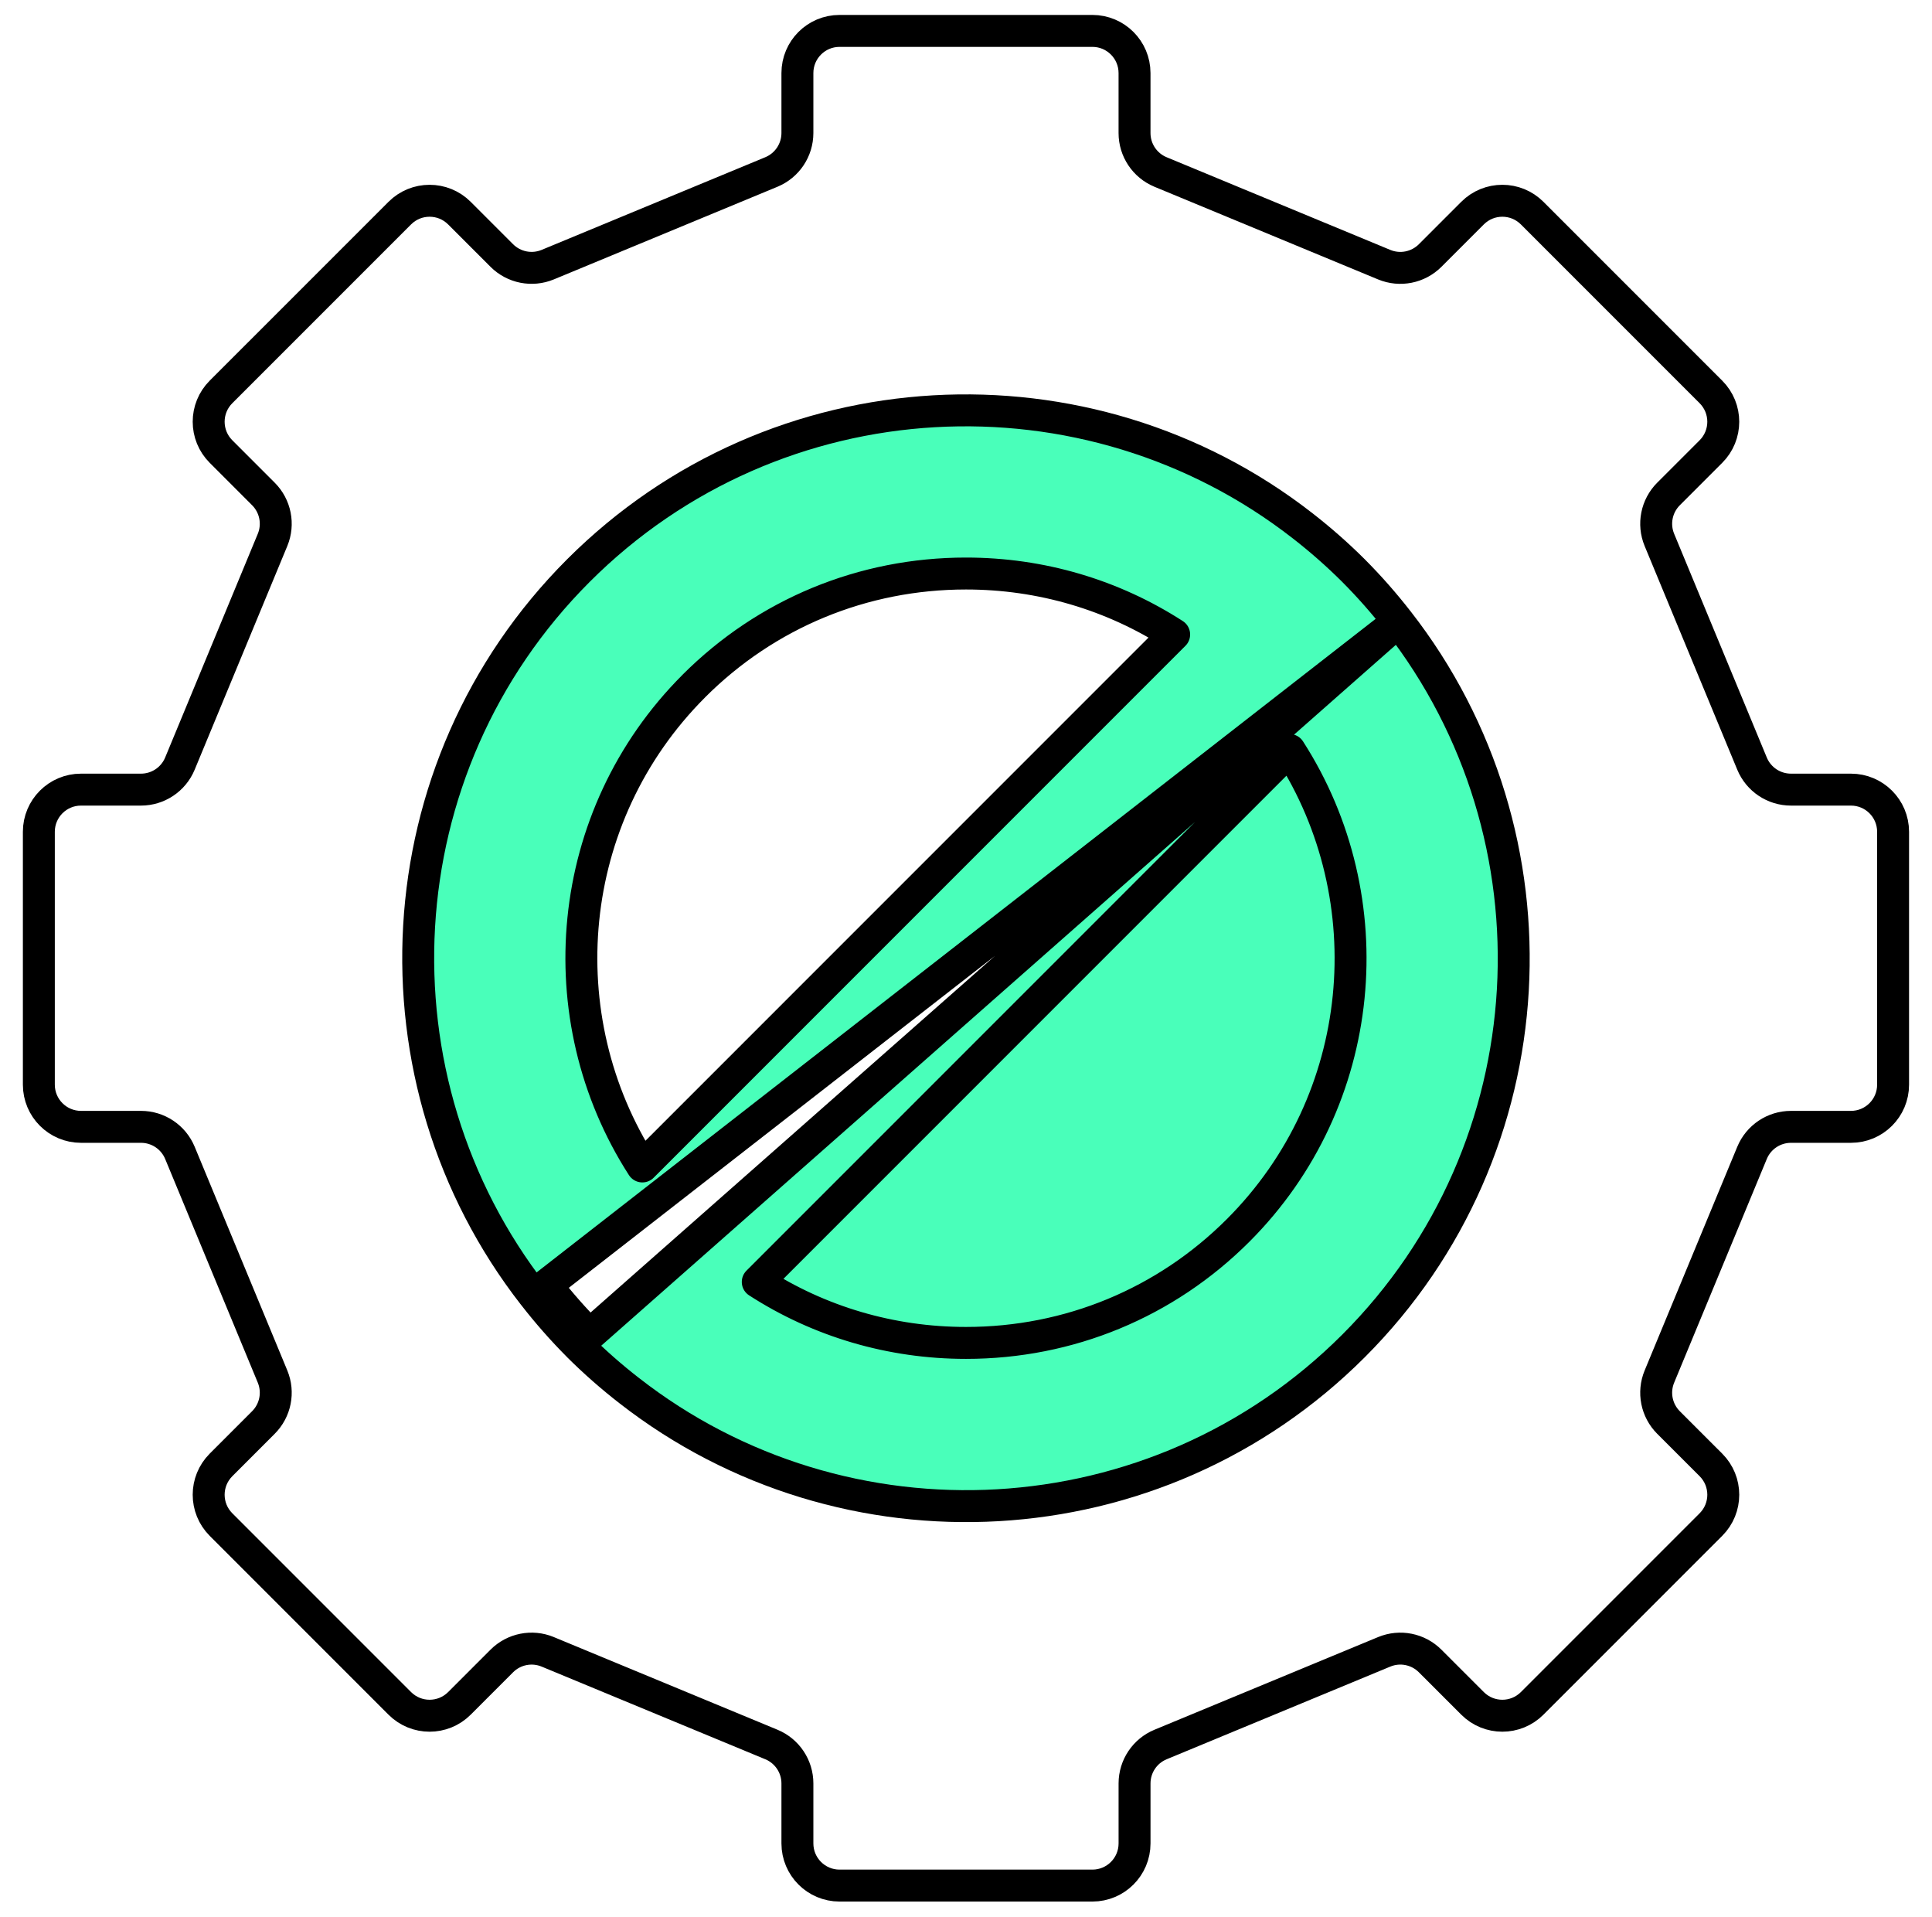
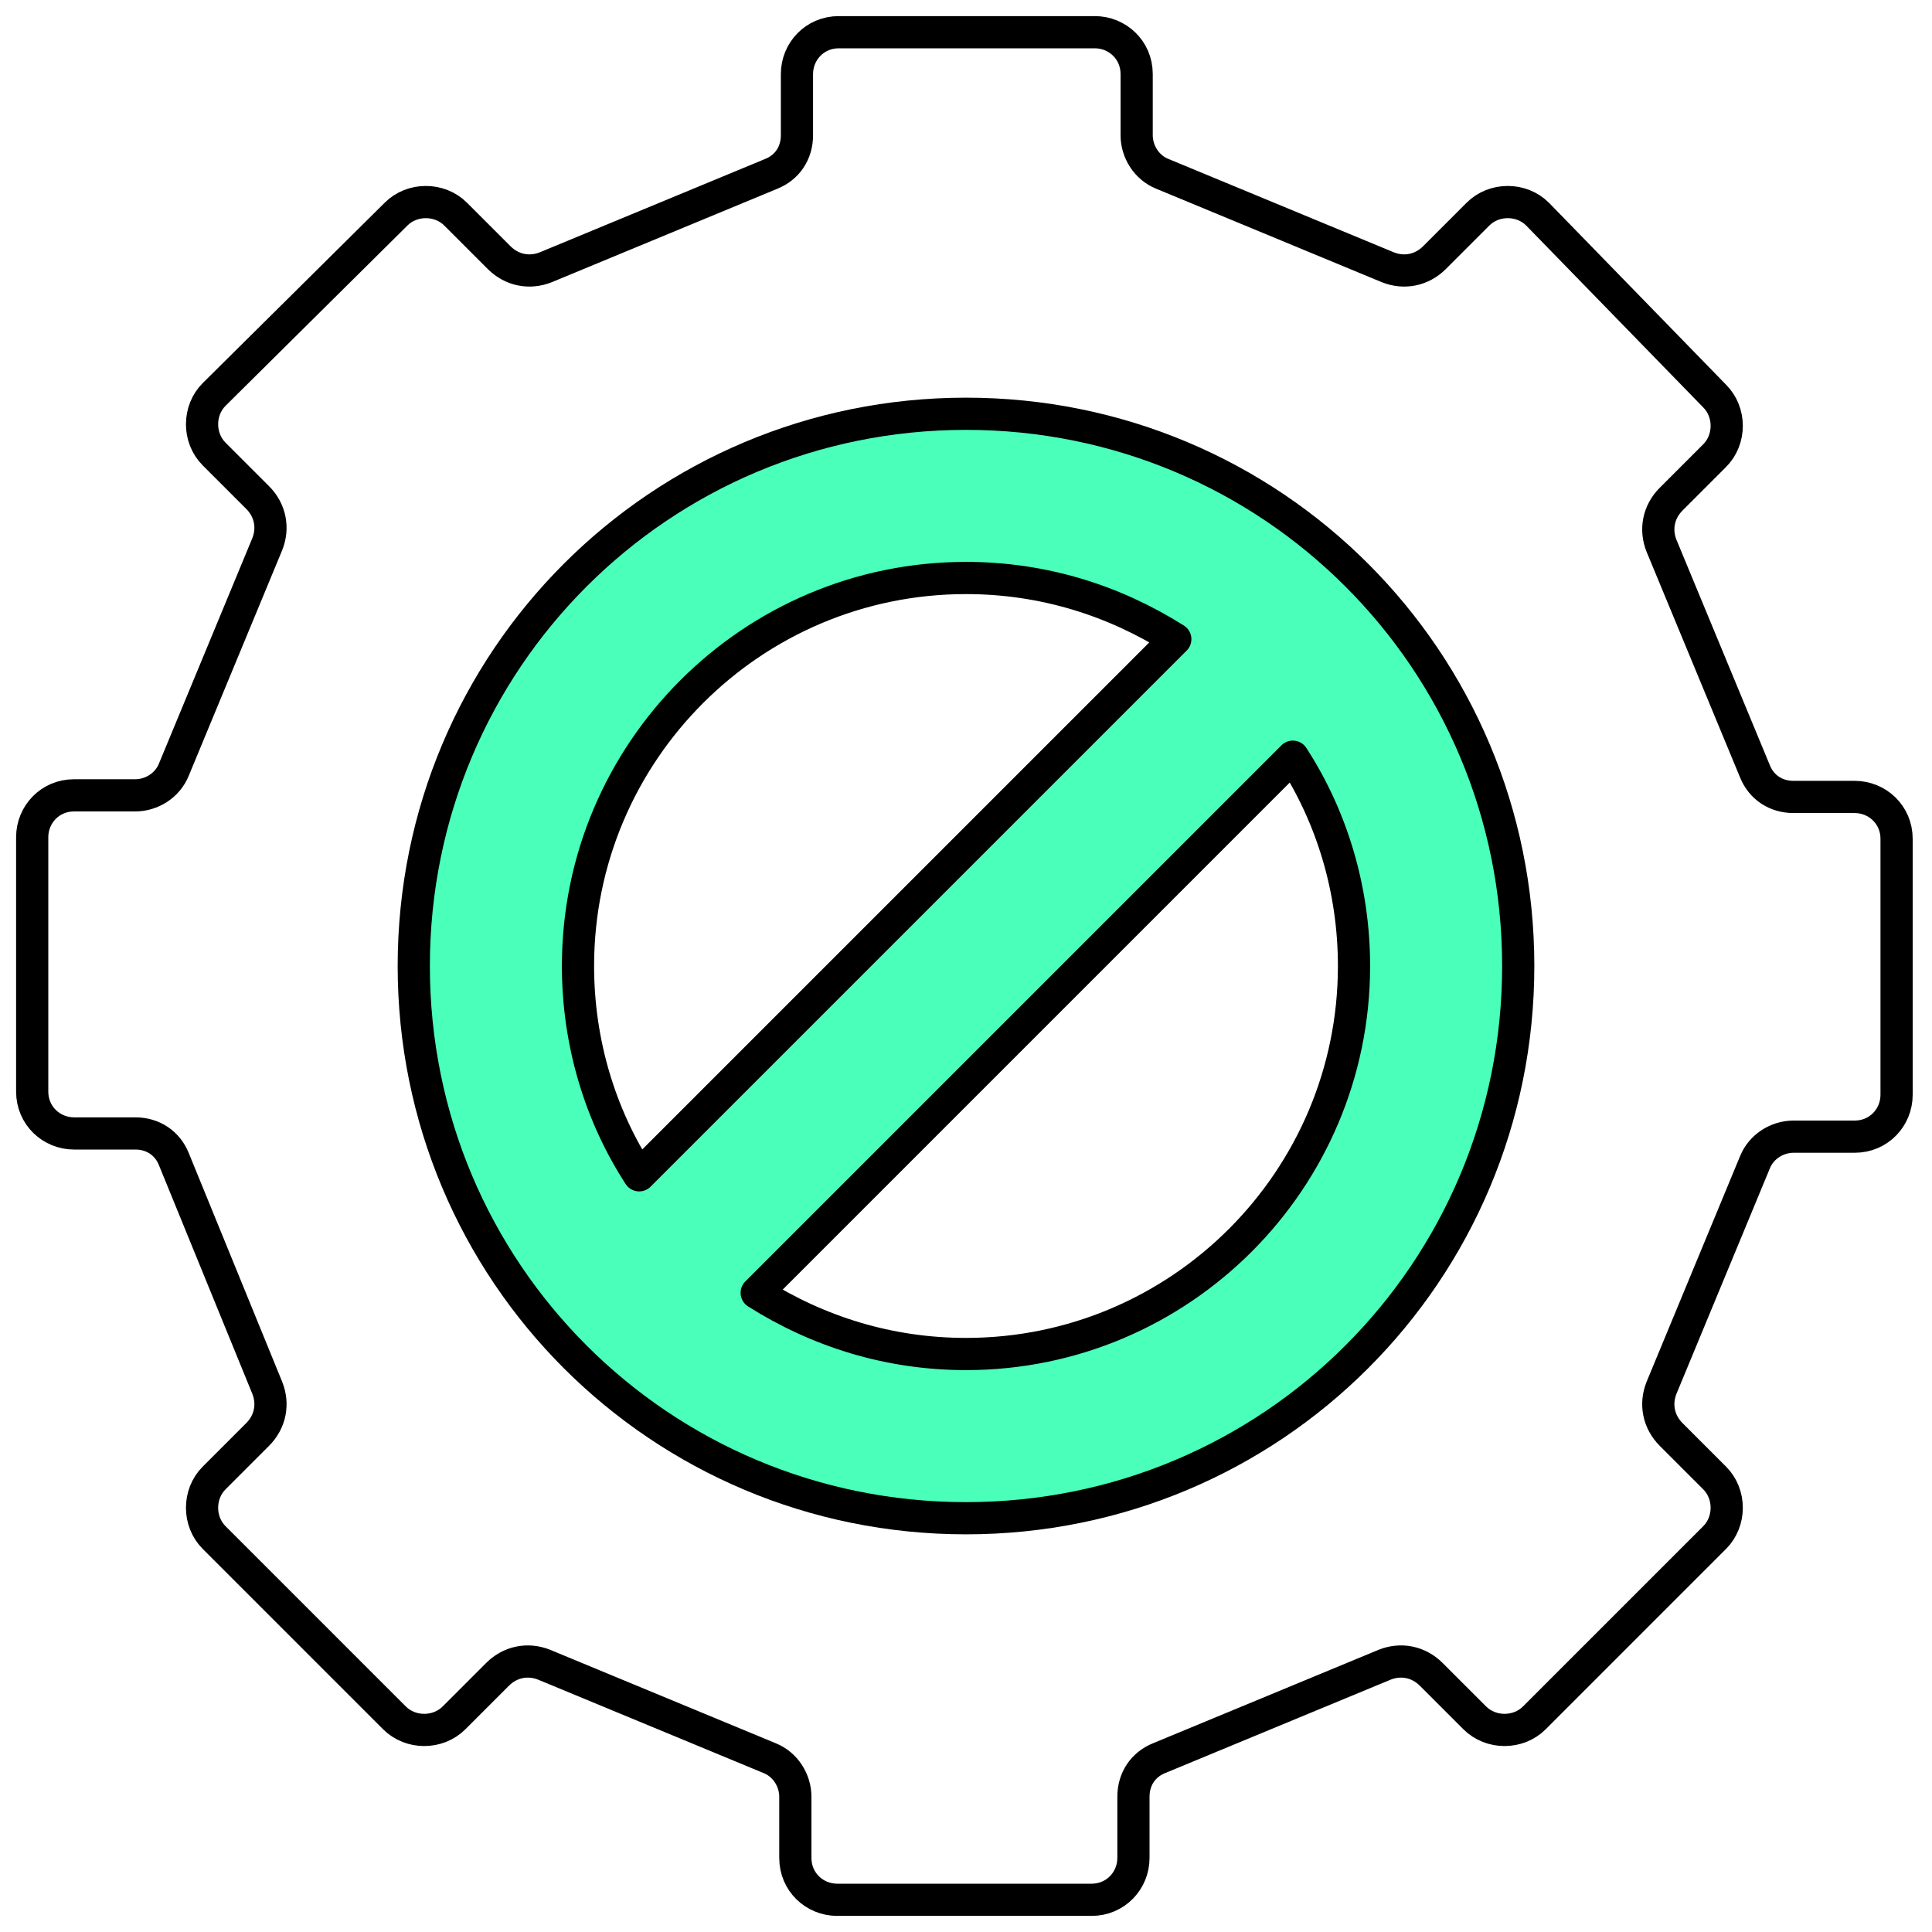
- <svg xmlns="http://www.w3.org/2000/svg" width="121" height="120" fill="none">
-   <path fill="#49FFBA" stroke="#000" stroke-linecap="round" stroke-linejoin="round" stroke-width="2" d="M87.573 38.913h0c10.495 13.457 9.57 32.989-2.801 45.36C72.4 96.645 52.868 97.57 39.41 87.075a34.44 34.44 0 0 1-3.186-2.803m51.348-45.36L36.932 83.565m50.641-44.651a34.488 34.488 0 0 0-2.819-3.201 34.461 34.461 0 0 0-3.17-2.789h0c-13.457-10.494-32.988-9.568-45.36 2.804h0c-12.37 12.371-13.297 31.902-2.803 45.359m54.152-42.173L34.21 80.47m2.015 3.8.707-.707m-.707.708s0 0 0 0l.707-.708m-.707.708a34.437 34.437 0 0 1-2.804-3.186m3.511 2.478a33.435 33.435 0 0 1-2.722-3.093m-.789.615s0 0 0 0l.789-.615m-.789.615.789-.615m9.245-37.515h0c4.543-4.543 10.592-7.044 17.043-7.044 4.705 0 9.192 1.336 13.039 3.818L40.23 73.037c-6.004-9.33-4.93-21.925 3.225-30.08Zm4.003 37.313 33.307-33.307c6.005 9.33 4.932 21.926-3.223 30.082-4.543 4.542-10.59 7.043-17.04 7.043H60.5s0 0 0 0c-4.706 0-9.194-1.336-13.042-3.818Z" />
-   <path stroke="#000" stroke-linecap="round" stroke-linejoin="round" stroke-width="2" d="M17.07 86.194a2.639 2.639 0 0 1-.573 2.876l-2.656 2.657a2.64 2.64 0 0 0 0 3.732l11.198 11.198a2.64 2.64 0 0 0 3.733 0l2.656-2.656a2.639 2.639 0 0 1 2.876-.572l14.008 5.802a2.637 2.637 0 0 1 1.629 2.438v3.756a2.64 2.64 0 0 0 2.64 2.64h15.835a2.64 2.64 0 0 0 2.64-2.64v-3.756c0-1.068.642-2.03 1.629-2.438l14.007-5.802a2.638 2.638 0 0 1 2.877.572l2.656 2.656a2.64 2.64 0 0 0 3.732 0l11.198-11.198a2.64 2.64 0 0 0 0-3.733l-2.656-2.655a2.639 2.639 0 0 1-.572-2.877l5.802-14.008a2.639 2.639 0 0 1 2.438-1.629h3.756a2.64 2.64 0 0 0 2.64-2.639V52.082a2.64 2.64 0 0 0-2.64-2.64h-3.756a2.639 2.639 0 0 1-2.438-1.628l-5.802-14.008a2.639 2.639 0 0 1 .572-2.877l2.656-2.656a2.64 2.64 0 0 0 0-3.732L95.957 13.343a2.64 2.64 0 0 0-3.732 0L89.569 16a2.64 2.64 0 0 1-2.877.572L72.685 10.77a2.639 2.639 0 0 1-1.63-2.438V4.575a2.64 2.64 0 0 0-2.639-2.64H52.58a2.639 2.639 0 0 0-2.639 2.64V8.33a2.64 2.64 0 0 1-1.63 2.439l-14.007 5.802A2.64 2.64 0 0 1 31.428 16l-2.656-2.656a2.64 2.64 0 0 0-3.733 0L13.842 24.54a2.639 2.639 0 0 0 0 3.733l2.655 2.656c.755.754.981 1.89.573 2.876l-5.802 14.008a2.64 2.64 0 0 1-2.439 1.629H5.073a2.639 2.639 0 0 0-2.64 2.64v15.835a2.64 2.64 0 0 0 2.64 2.64h3.756a2.64 2.64 0 0 1 2.439 1.628l5.802 14.008a2.639 2.639 0 0 1-.573 2.876l-2.656 2.657a2.64 2.64 0 0 0 0 3.732l11.198 11.198a2.64 2.64 0 0 0 3.733 0l2.656-2.656a2.639 2.639 0 0 1 2.876-.572" />
+ <svg xmlns="http://www.w3.org/2000/svg" xml:space="preserve" viewBox="0 0 120 120">
+   <path fill="none" stroke="#000" stroke-linecap="round" stroke-linejoin="round" stroke-width="2" d="M16.6 86.2c.4 1 .2 2.1-.6 2.9l-2.7 2.7c-1 1-1 2.7 0 3.7l11.2 11.2c1 1 2.7 1 3.7 0l2.7-2.7c.8-.8 1.9-1 2.9-.6l14 5.8c1 .4 1.6 1.4 1.6 2.4v3.8c0 1.5 1.2 2.6 2.6 2.6h15.8c1.5 0 2.6-1.2 2.6-2.6v-3.8c0-1.1.6-2 1.6-2.4l14-5.8c1-.4 2.1-.2 2.9.6l2.7 2.7c1 1 2.7 1 3.7 0l11.2-11.2c1-1 1-2.7 0-3.7l-2.7-2.7c-.8-.8-1-1.9-.6-2.9l5.8-14c.4-1 1.4-1.6 2.4-1.6h3.8c1.5 0 2.6-1.2 2.6-2.6V52.1c0-1.5-1.2-2.6-2.6-2.6h-3.8c-1.1 0-2-.6-2.4-1.6l-5.8-14c-.4-1-.2-2.1.6-2.9l2.7-2.7c1-1 1-2.7 0-3.7l-11-11.3c-1-1-2.7-1-3.7 0L89.1 16c-.8.8-1.9 1-2.9.6l-14-5.8c-1-.4-1.6-1.4-1.6-2.4V4.6C70.6 3.1 69.4 2 68 2H52.1c-1.5 0-2.6 1.2-2.6 2.6v3.8c0 1.1-.6 2-1.6 2.4l-14 5.8c-1 .4-2.1.2-2.9-.6l-2.7-2.7c-1-1-2.7-1-3.7 0L13.3 24.5c-1 1-1 2.7 0 3.7l2.7 2.7c.8.8 1 1.9.6 2.9l-5.8 14c-.4 1-1.4 1.6-2.4 1.6H4.6C3.1 49.4 2 50.6 2 52v15.8c0 1.5 1.2 2.6 2.6 2.6h3.8c1.1 0 2 .6 2.4 1.6l5.8 14.2c.4 1 .2 2.1-.6 2.9l-2.7 2.7c-1 1-1 2.7 0 3.7l11.2 11.2c1 1 2.7 1 3.7 0l2.7-2.7c.8-.8 1.9-1 2.9-.6" />
+   <path fill="#49ffba" stroke="#000" stroke-linecap="round" stroke-linejoin="round" stroke-width="2" d="M60 25.7C41 25.7 25.7 41 25.7 60S41 94.3 60 94.3 94.3 79 94.3 60 79 25.7 60 25.7zm0 10.2c4.8 0 9.2 1.4 13 3.8L39.7 73c-2.4-3.7-3.8-8.2-3.8-13 0-13.3 10.8-24.1 24.1-24.1zm0 48.2c-4.8 0-9.2-1.4-13-3.8L80.3 47c2.4 3.7 3.8 8.2 3.8 13 0 13.3-10.8 24.1-24.1 24.1z" />
</svg>
